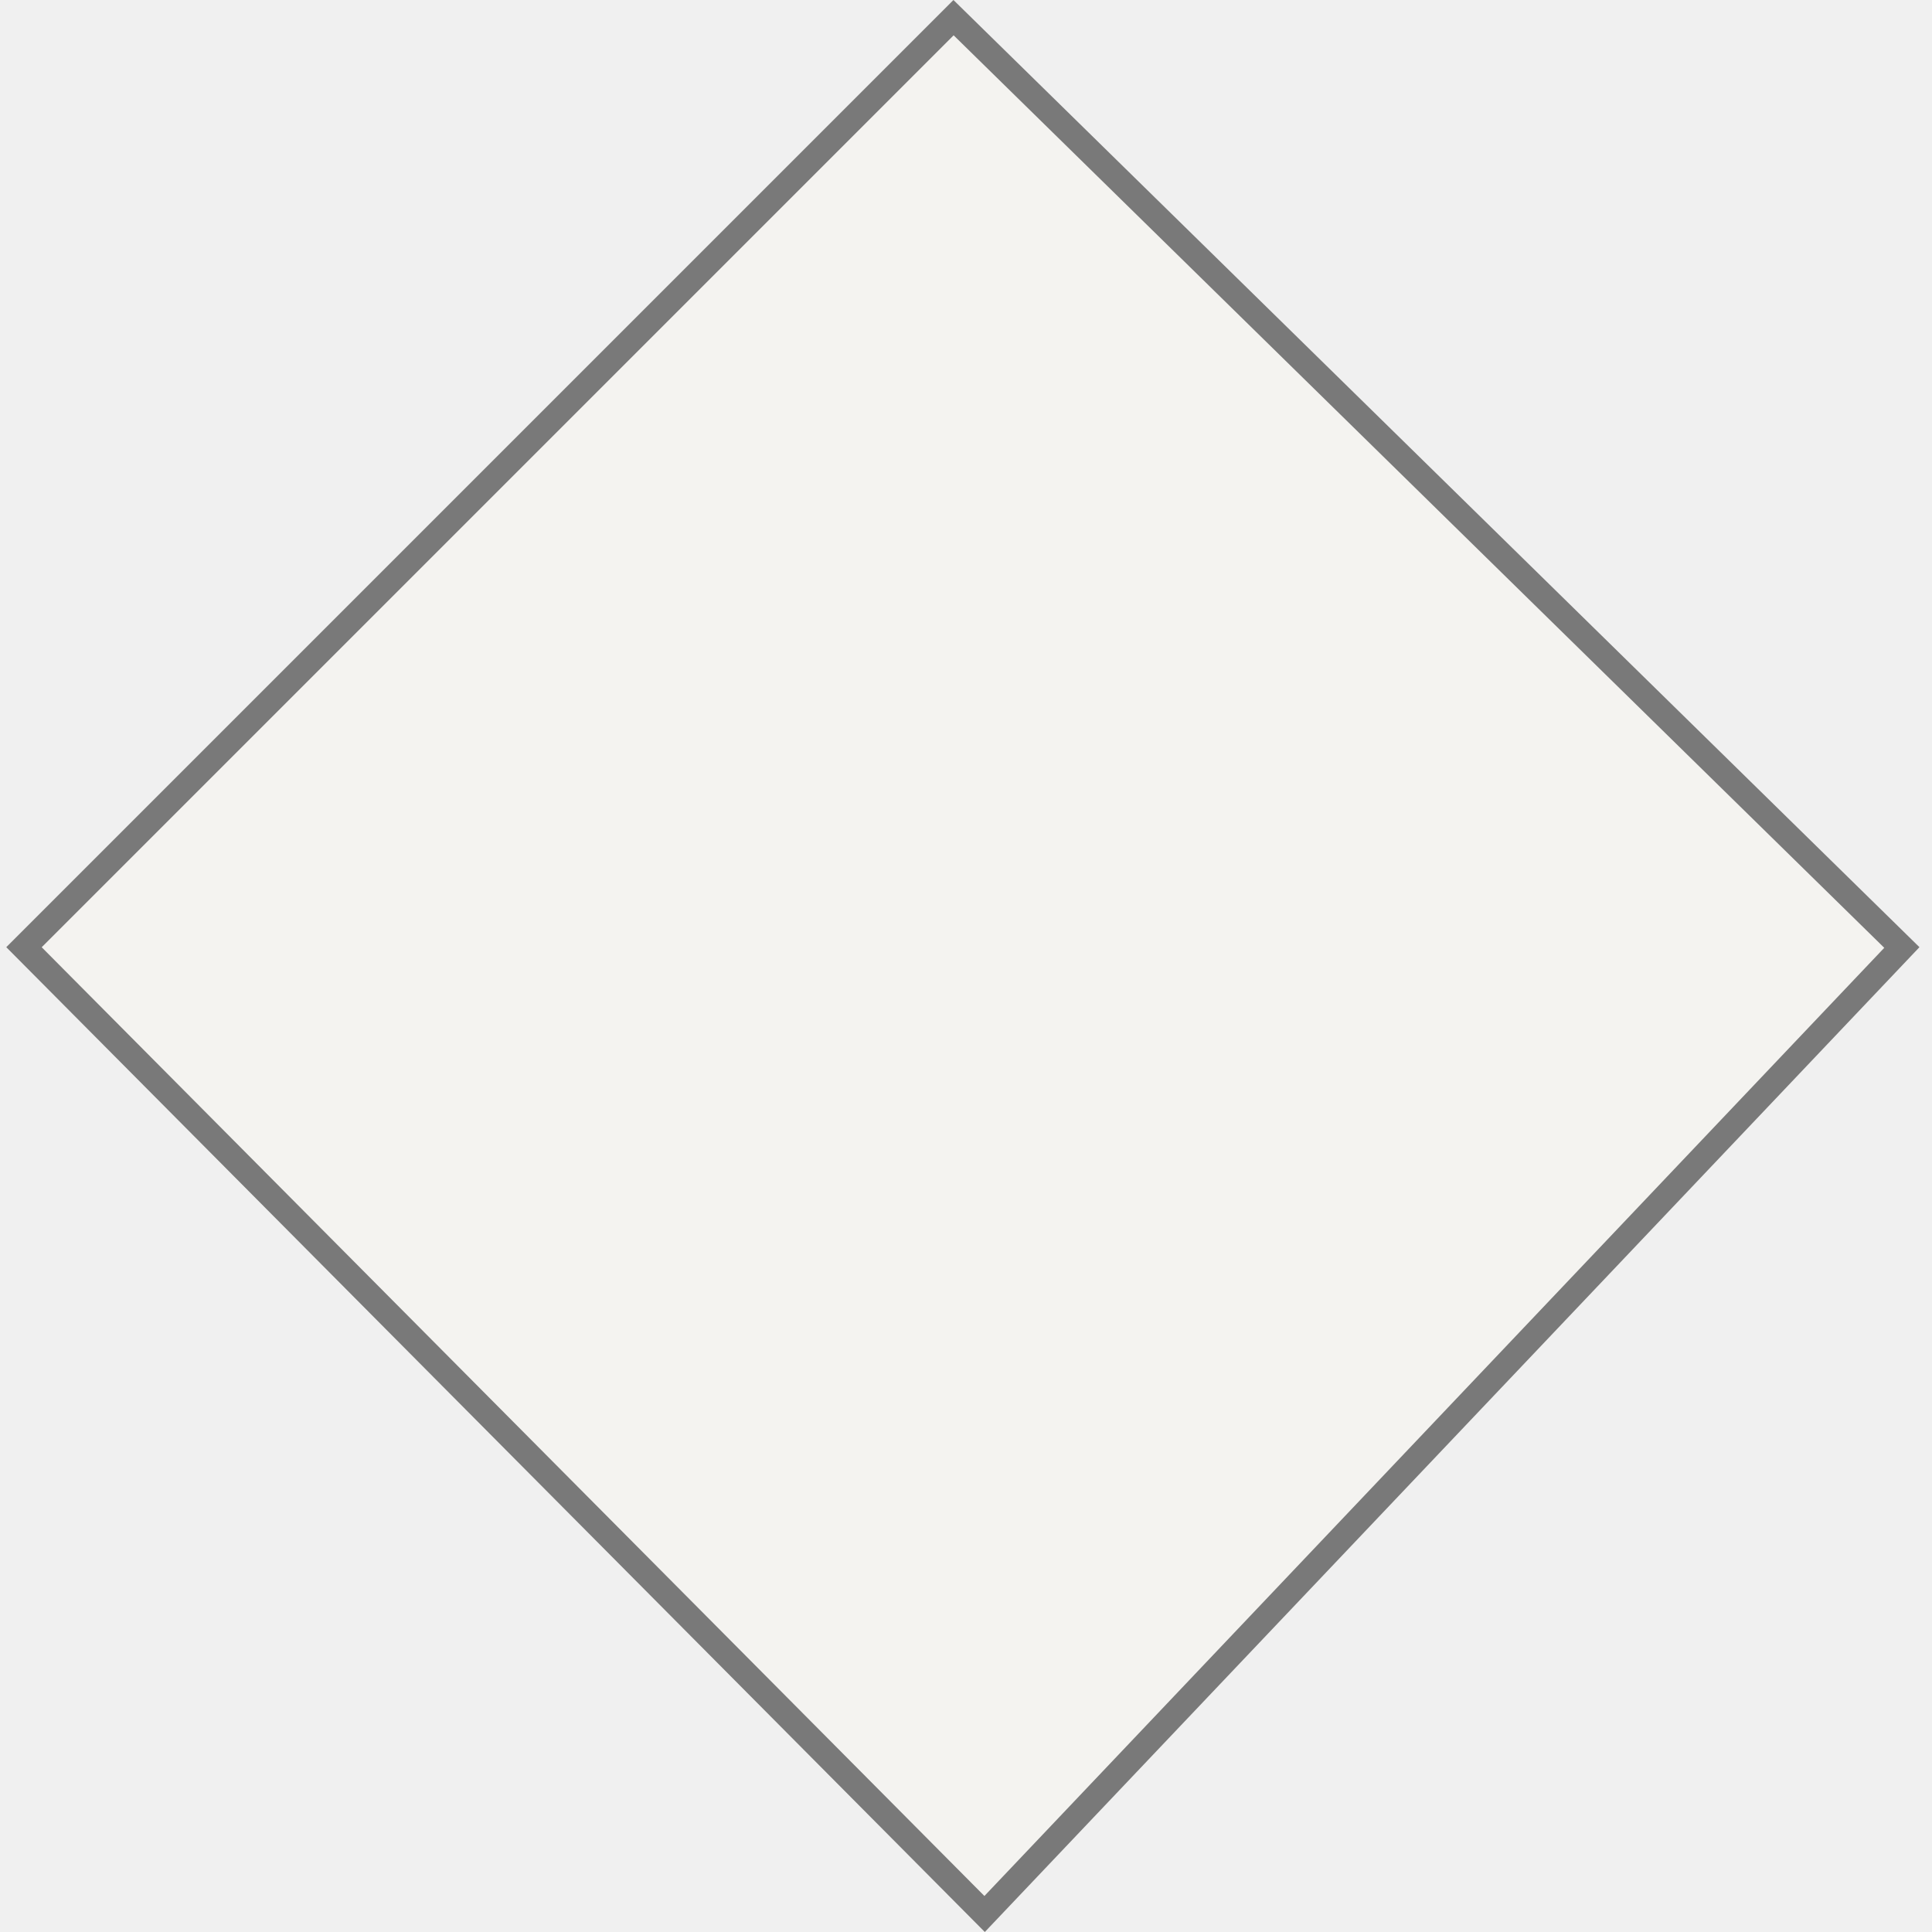
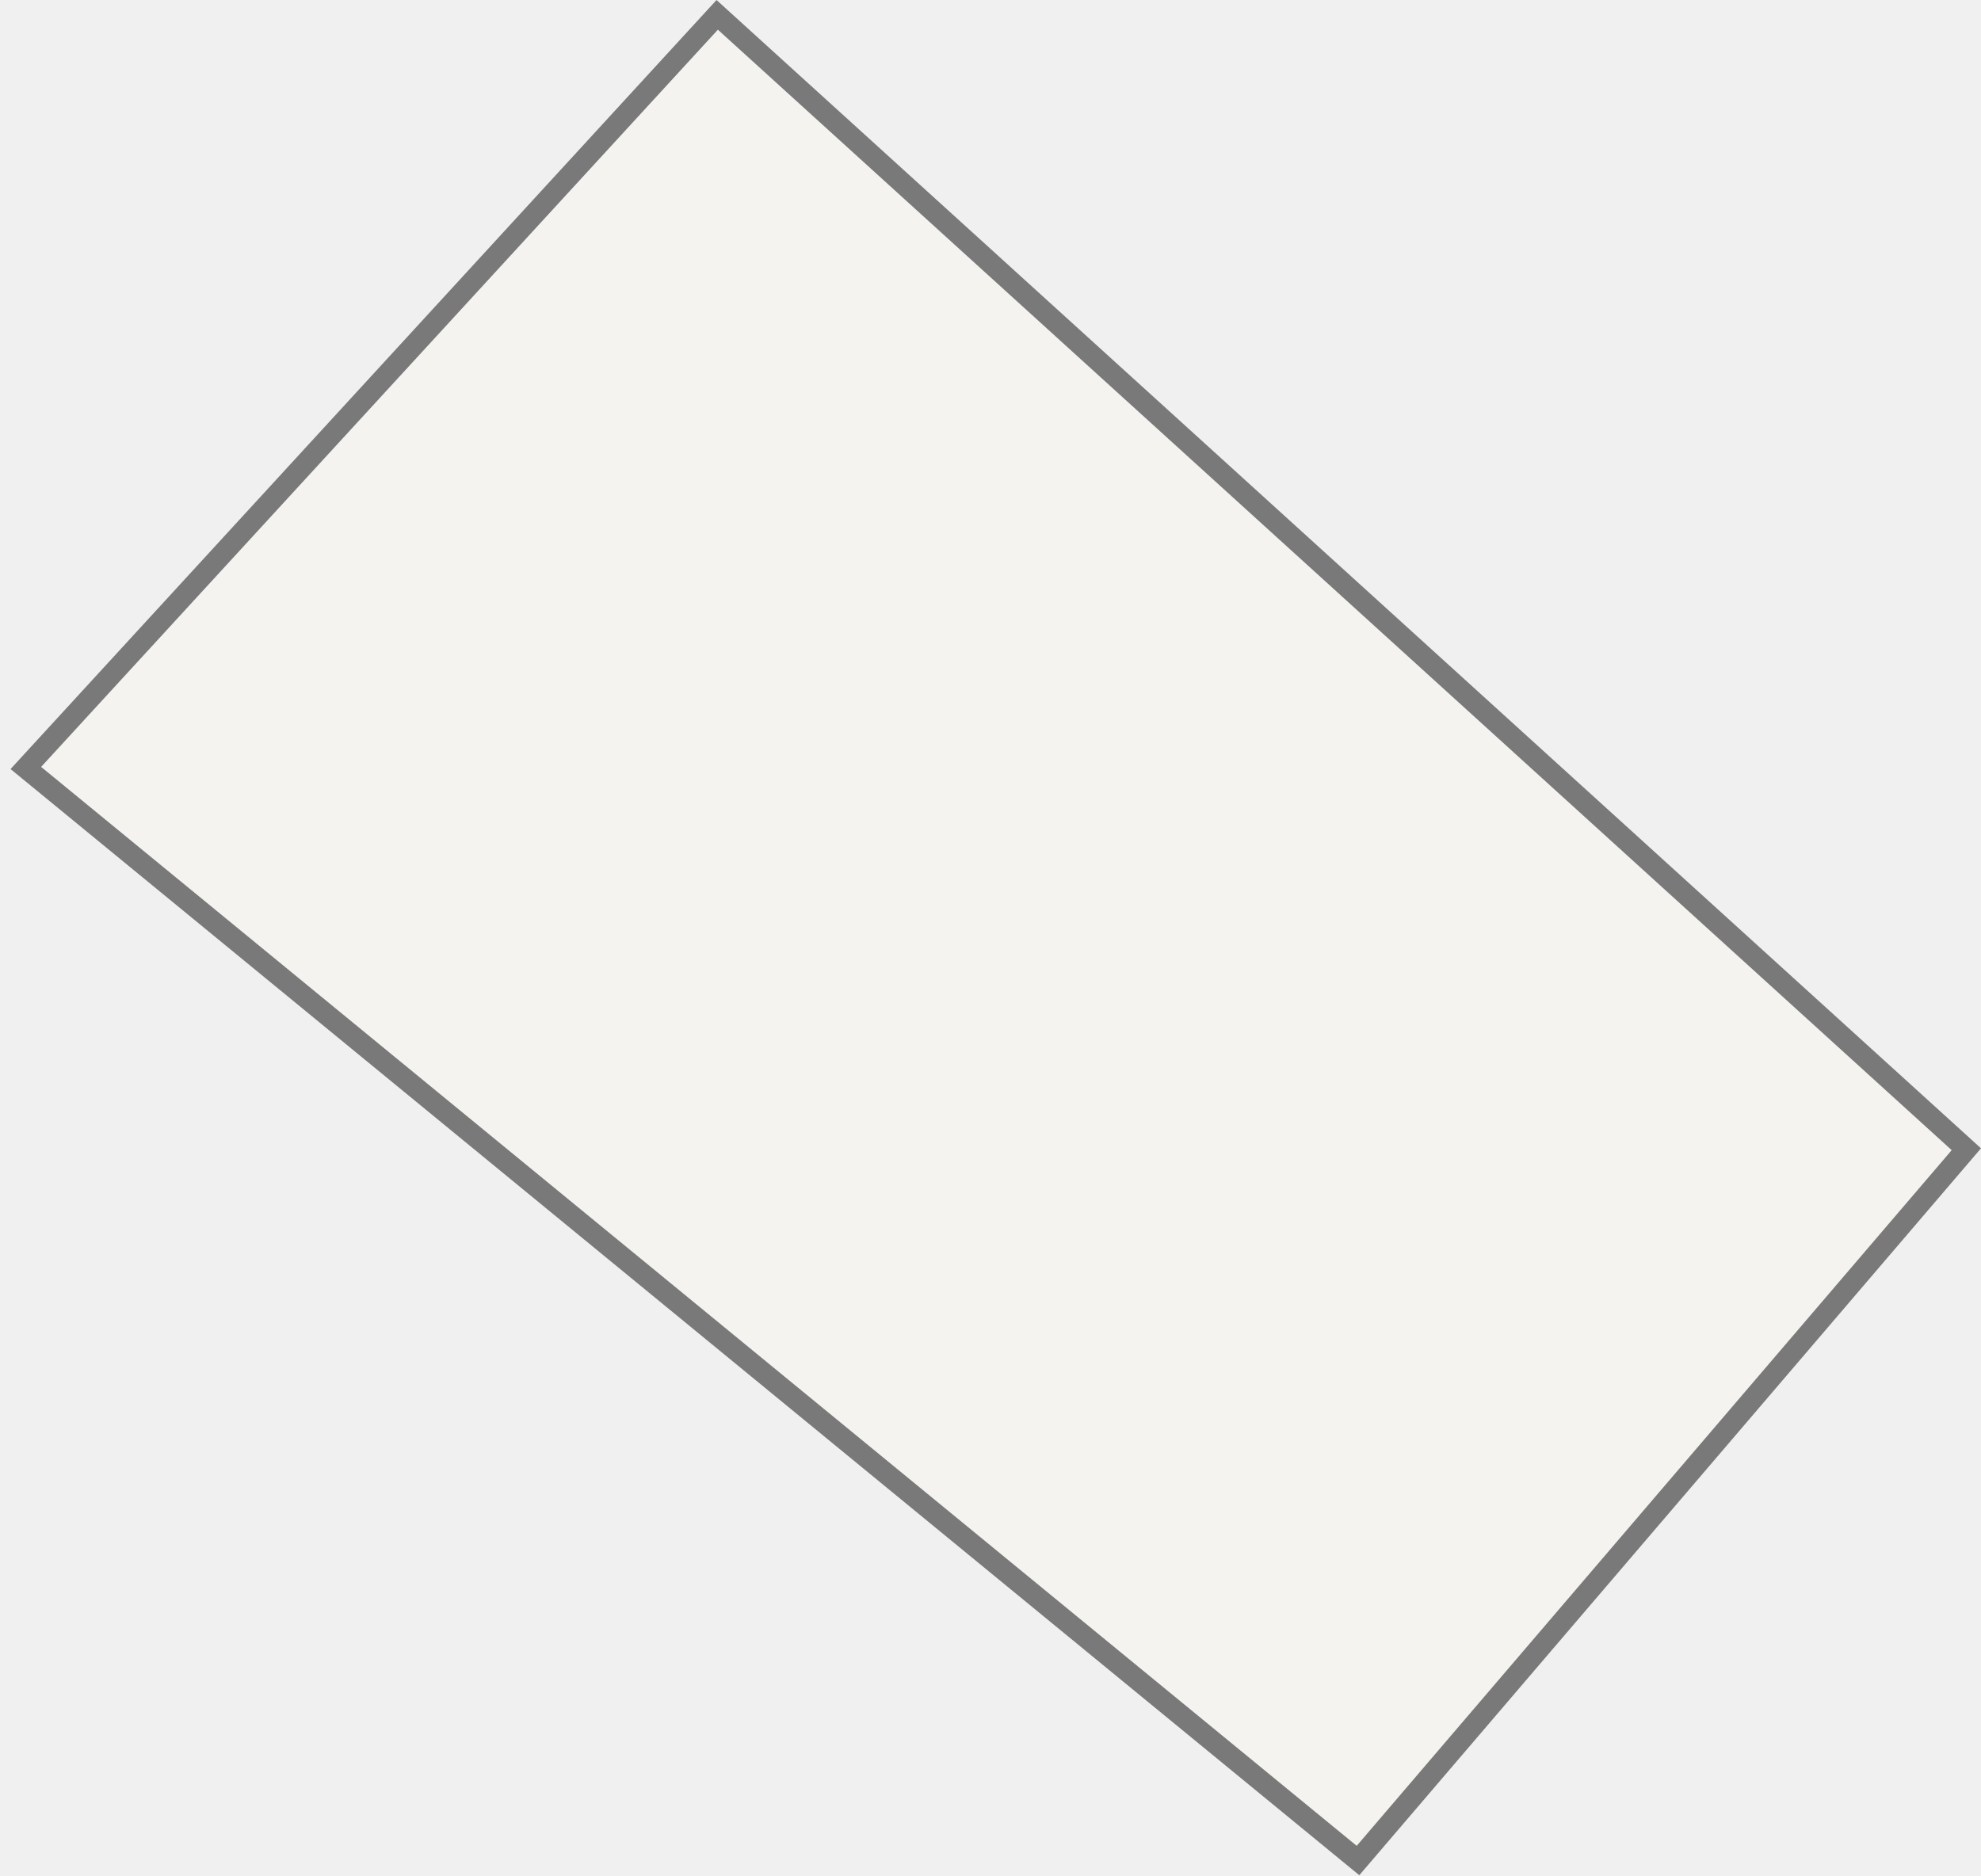
- <svg xmlns="http://www.w3.org/2000/svg" version="1.1" width="77px" height="77px">
+ <svg xmlns="http://www.w3.org/2000/svg" version="1.1" width="94px" height="89px">
  <defs>
-     <mask fill="white" id="clip310">
-       <path d="M 38 0  L 76.5 37.75  L 39.25 77  L 0.25 37.75  L 38 0  Z " fill-rule="evenodd" />
+     <mask fill="white" id="clip364">
+       <path d="M 34 0  L 94 54.5  L 64.5 89  L 0.5 36.5  L 34 0  Z " fill-rule="evenodd" />
    </mask>
  </defs>
-   <g transform="matrix(1 0 0 1 94 -52 )">
-     <path d="M 38 0  L 76.5 37.75  L 39.25 77  L 0.25 37.75  L 38 0  Z " fill-rule="nonzero" fill="#f4f3f0" stroke="none" transform="matrix(1 0 0 1 -94 52 )" />
-     <path d="M 38 0  L 76.5 37.75  L 39.25 77  L 0.25 37.75  L 38 0  Z " stroke-width="2" stroke="#797979" fill="none" transform="matrix(1 0 0 1 -94 52 )" mask="url(#clip310)" />
+   <g transform="matrix(1 0 0 1 -139 -349 )">
+     <path d="M 34 0  L 94 54.5  L 64.5 89  L 0.5 36.5  L 34 0  Z " fill-rule="nonzero" fill="#f4f3f0" stroke="none" transform="matrix(1 0 0 1 139 349 )" />
+     <path d="M 34 0  L 94 54.5  L 64.5 89  L 0.5 36.5  L 34 0  Z " stroke-width="2" stroke="#797979" fill="none" transform="matrix(1 0 0 1 139 349 )" mask="url(#clip364)" />
  </g>
</svg>
